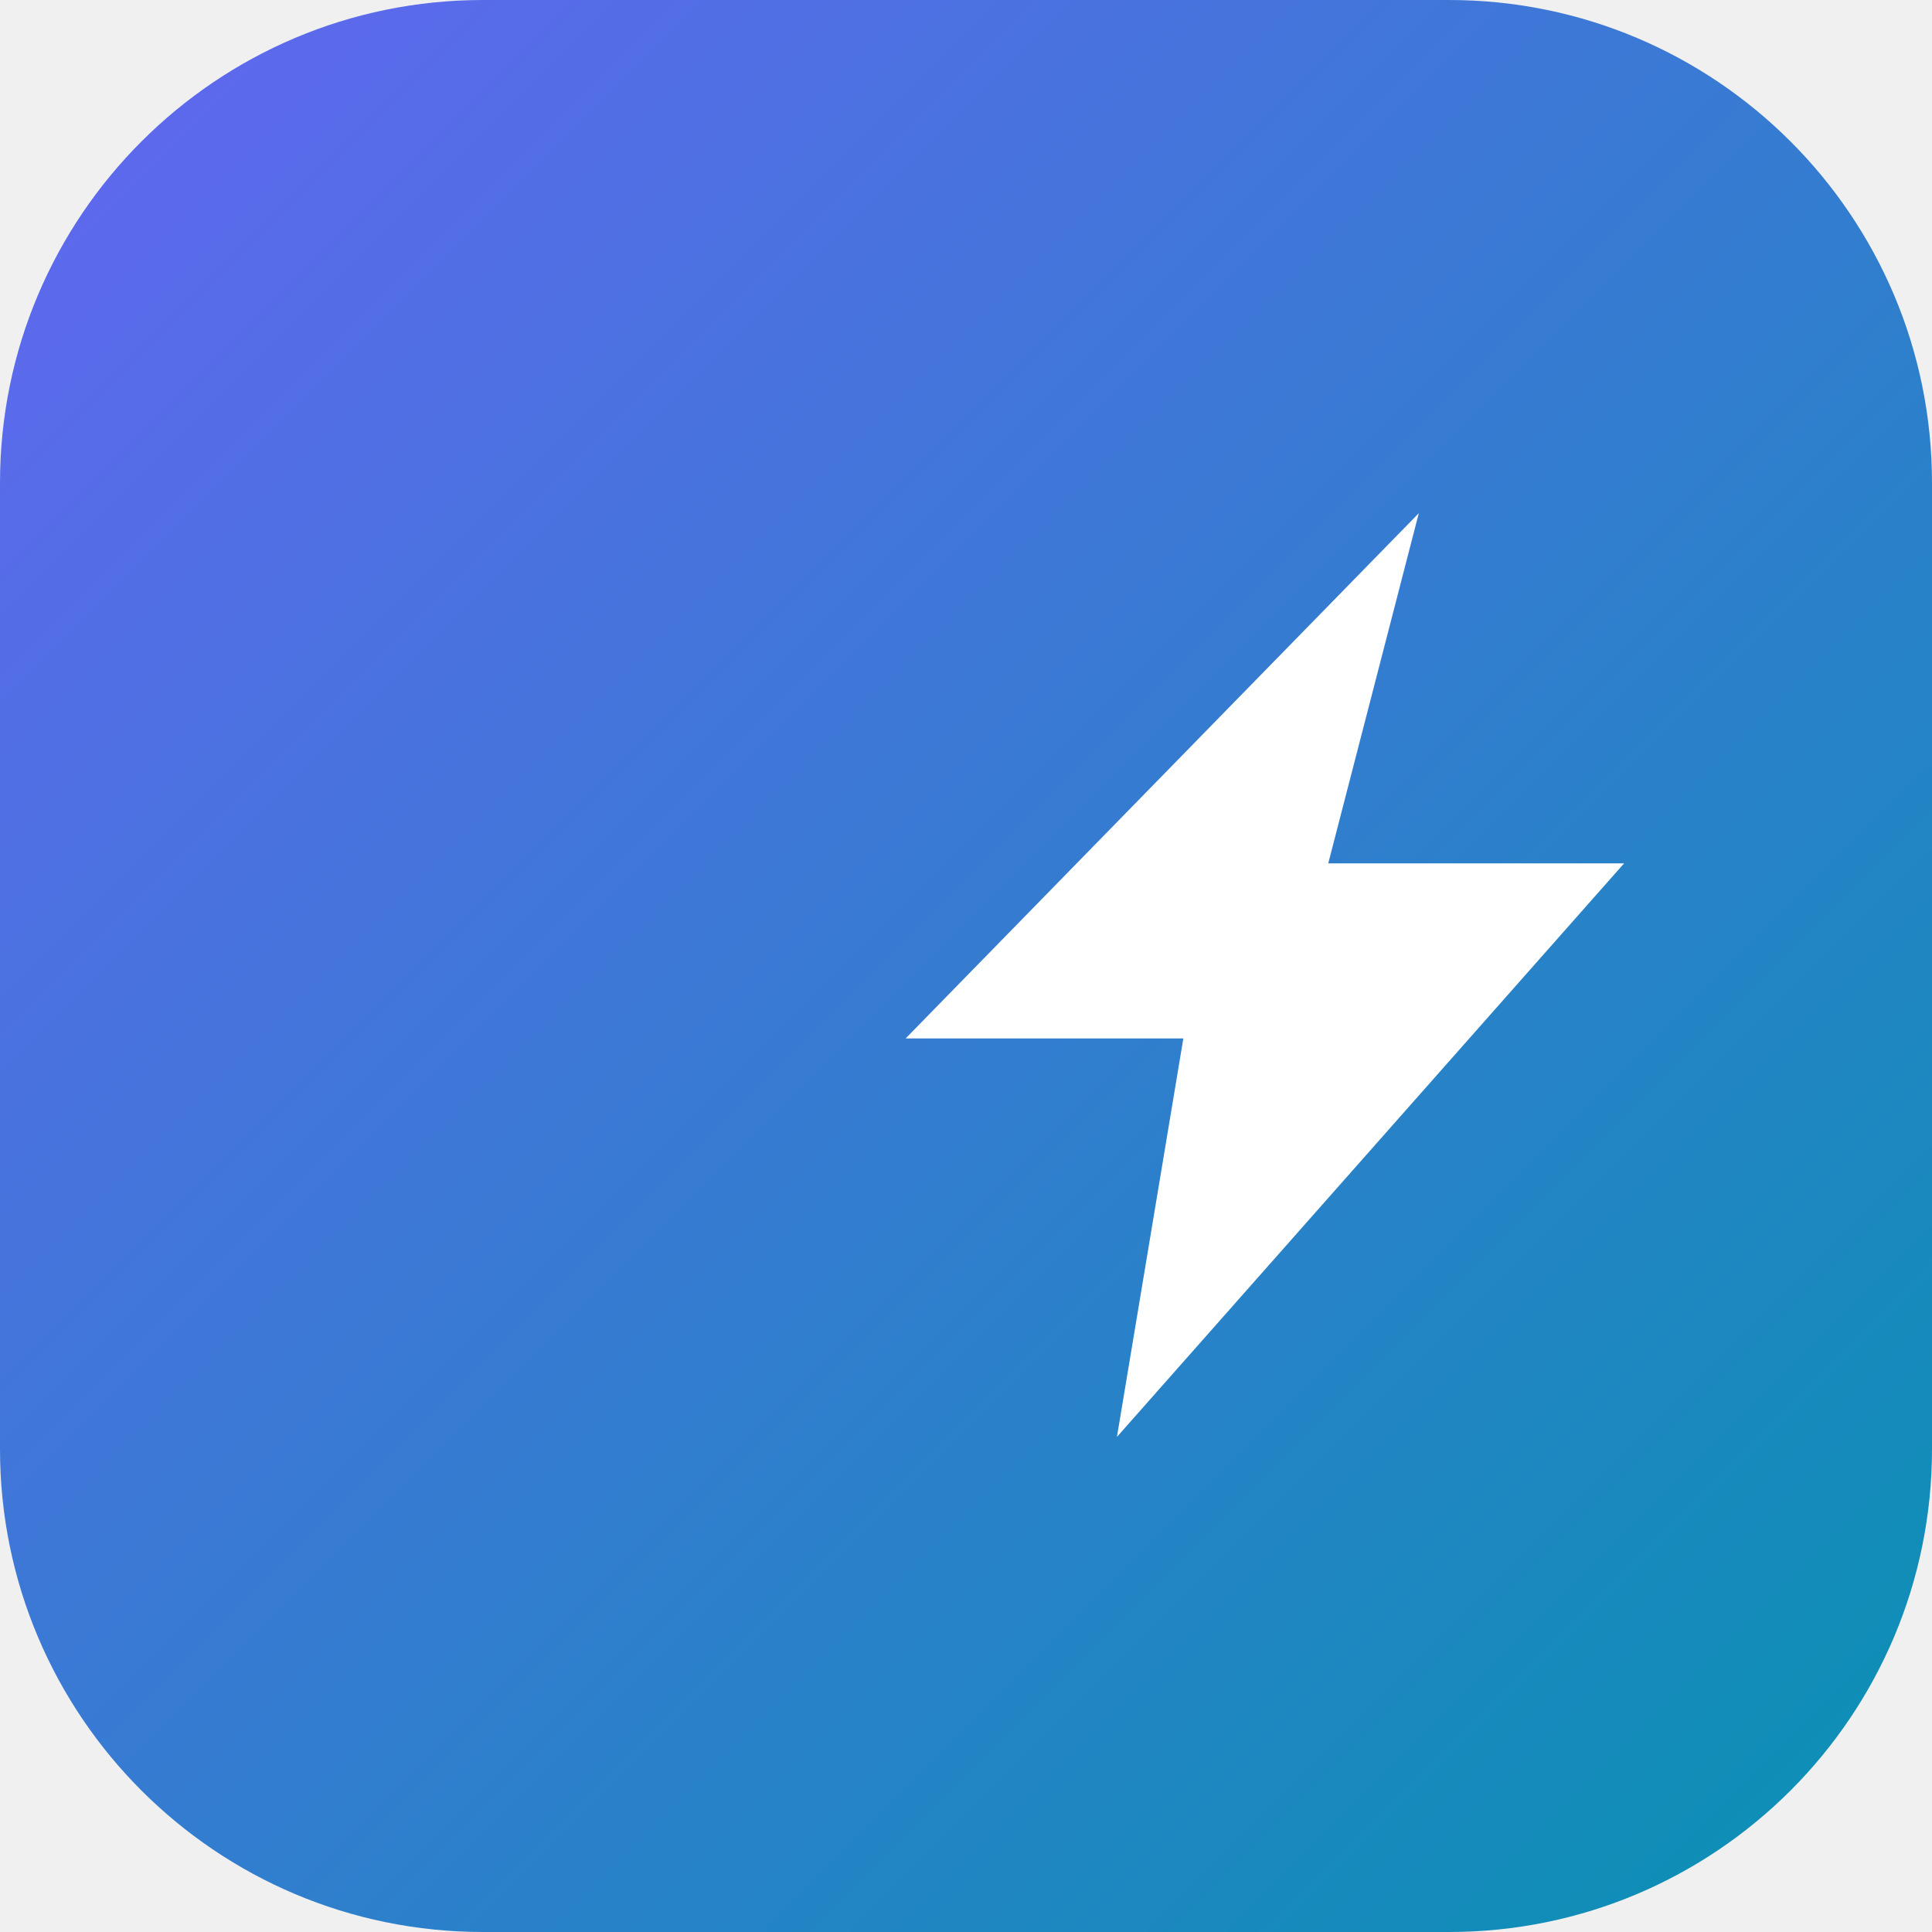
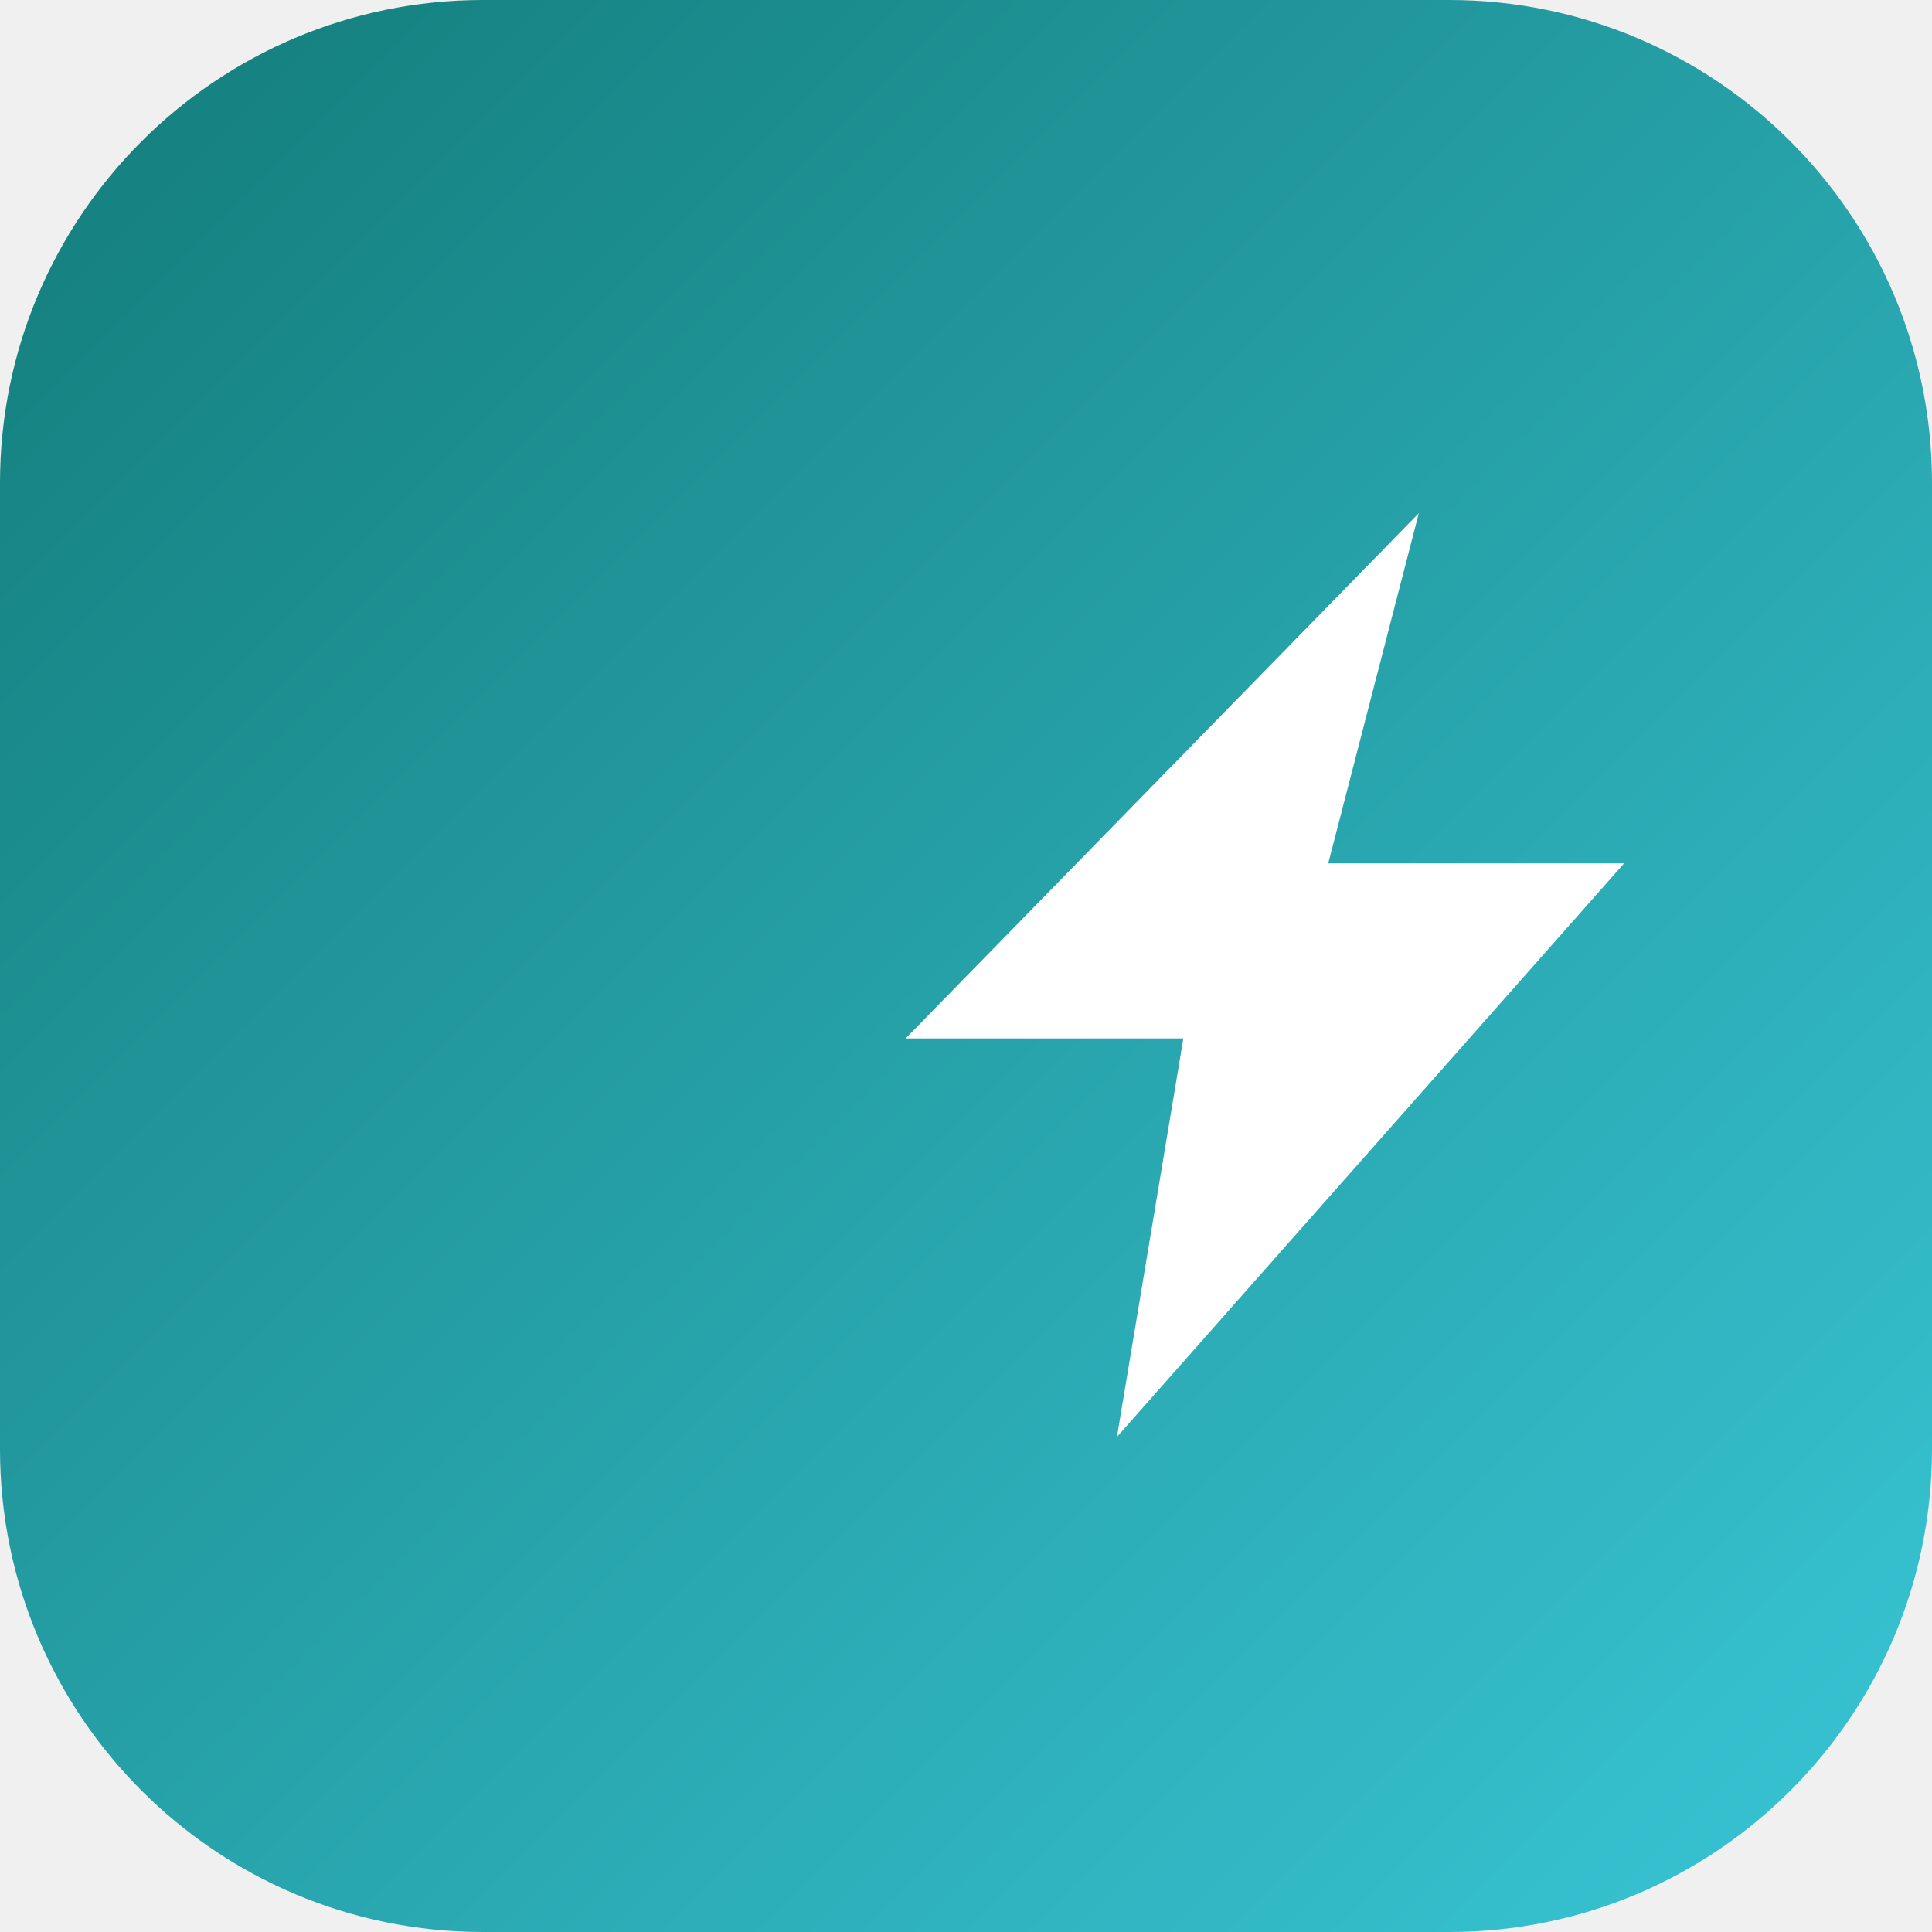
<svg xmlns="http://www.w3.org/2000/svg" viewBox="0 0 32 32" width="32" height="32">
  <defs>
    <linearGradient id="f" x1="0" y1="0" x2="32" y2="32" gradientUnits="userSpaceOnUse">
-       <stop stop-color="#6366f1" />
-       <stop offset="1" stop-color="#0891b2" />
+       <stop stop-color="#137C7A" />
+       <stop offset="1" stop-color="#39C6D6" />
    </linearGradient>
  </defs>
  <rect width="32" height="32" rx="8" fill="url(#f)" />
  <path d="M23.5 8.5 15 17.2h4.6l-1.1 6.6 8.4-9.5h-4.9l1.5-5.8Z" fill="#fff" />
</svg>
